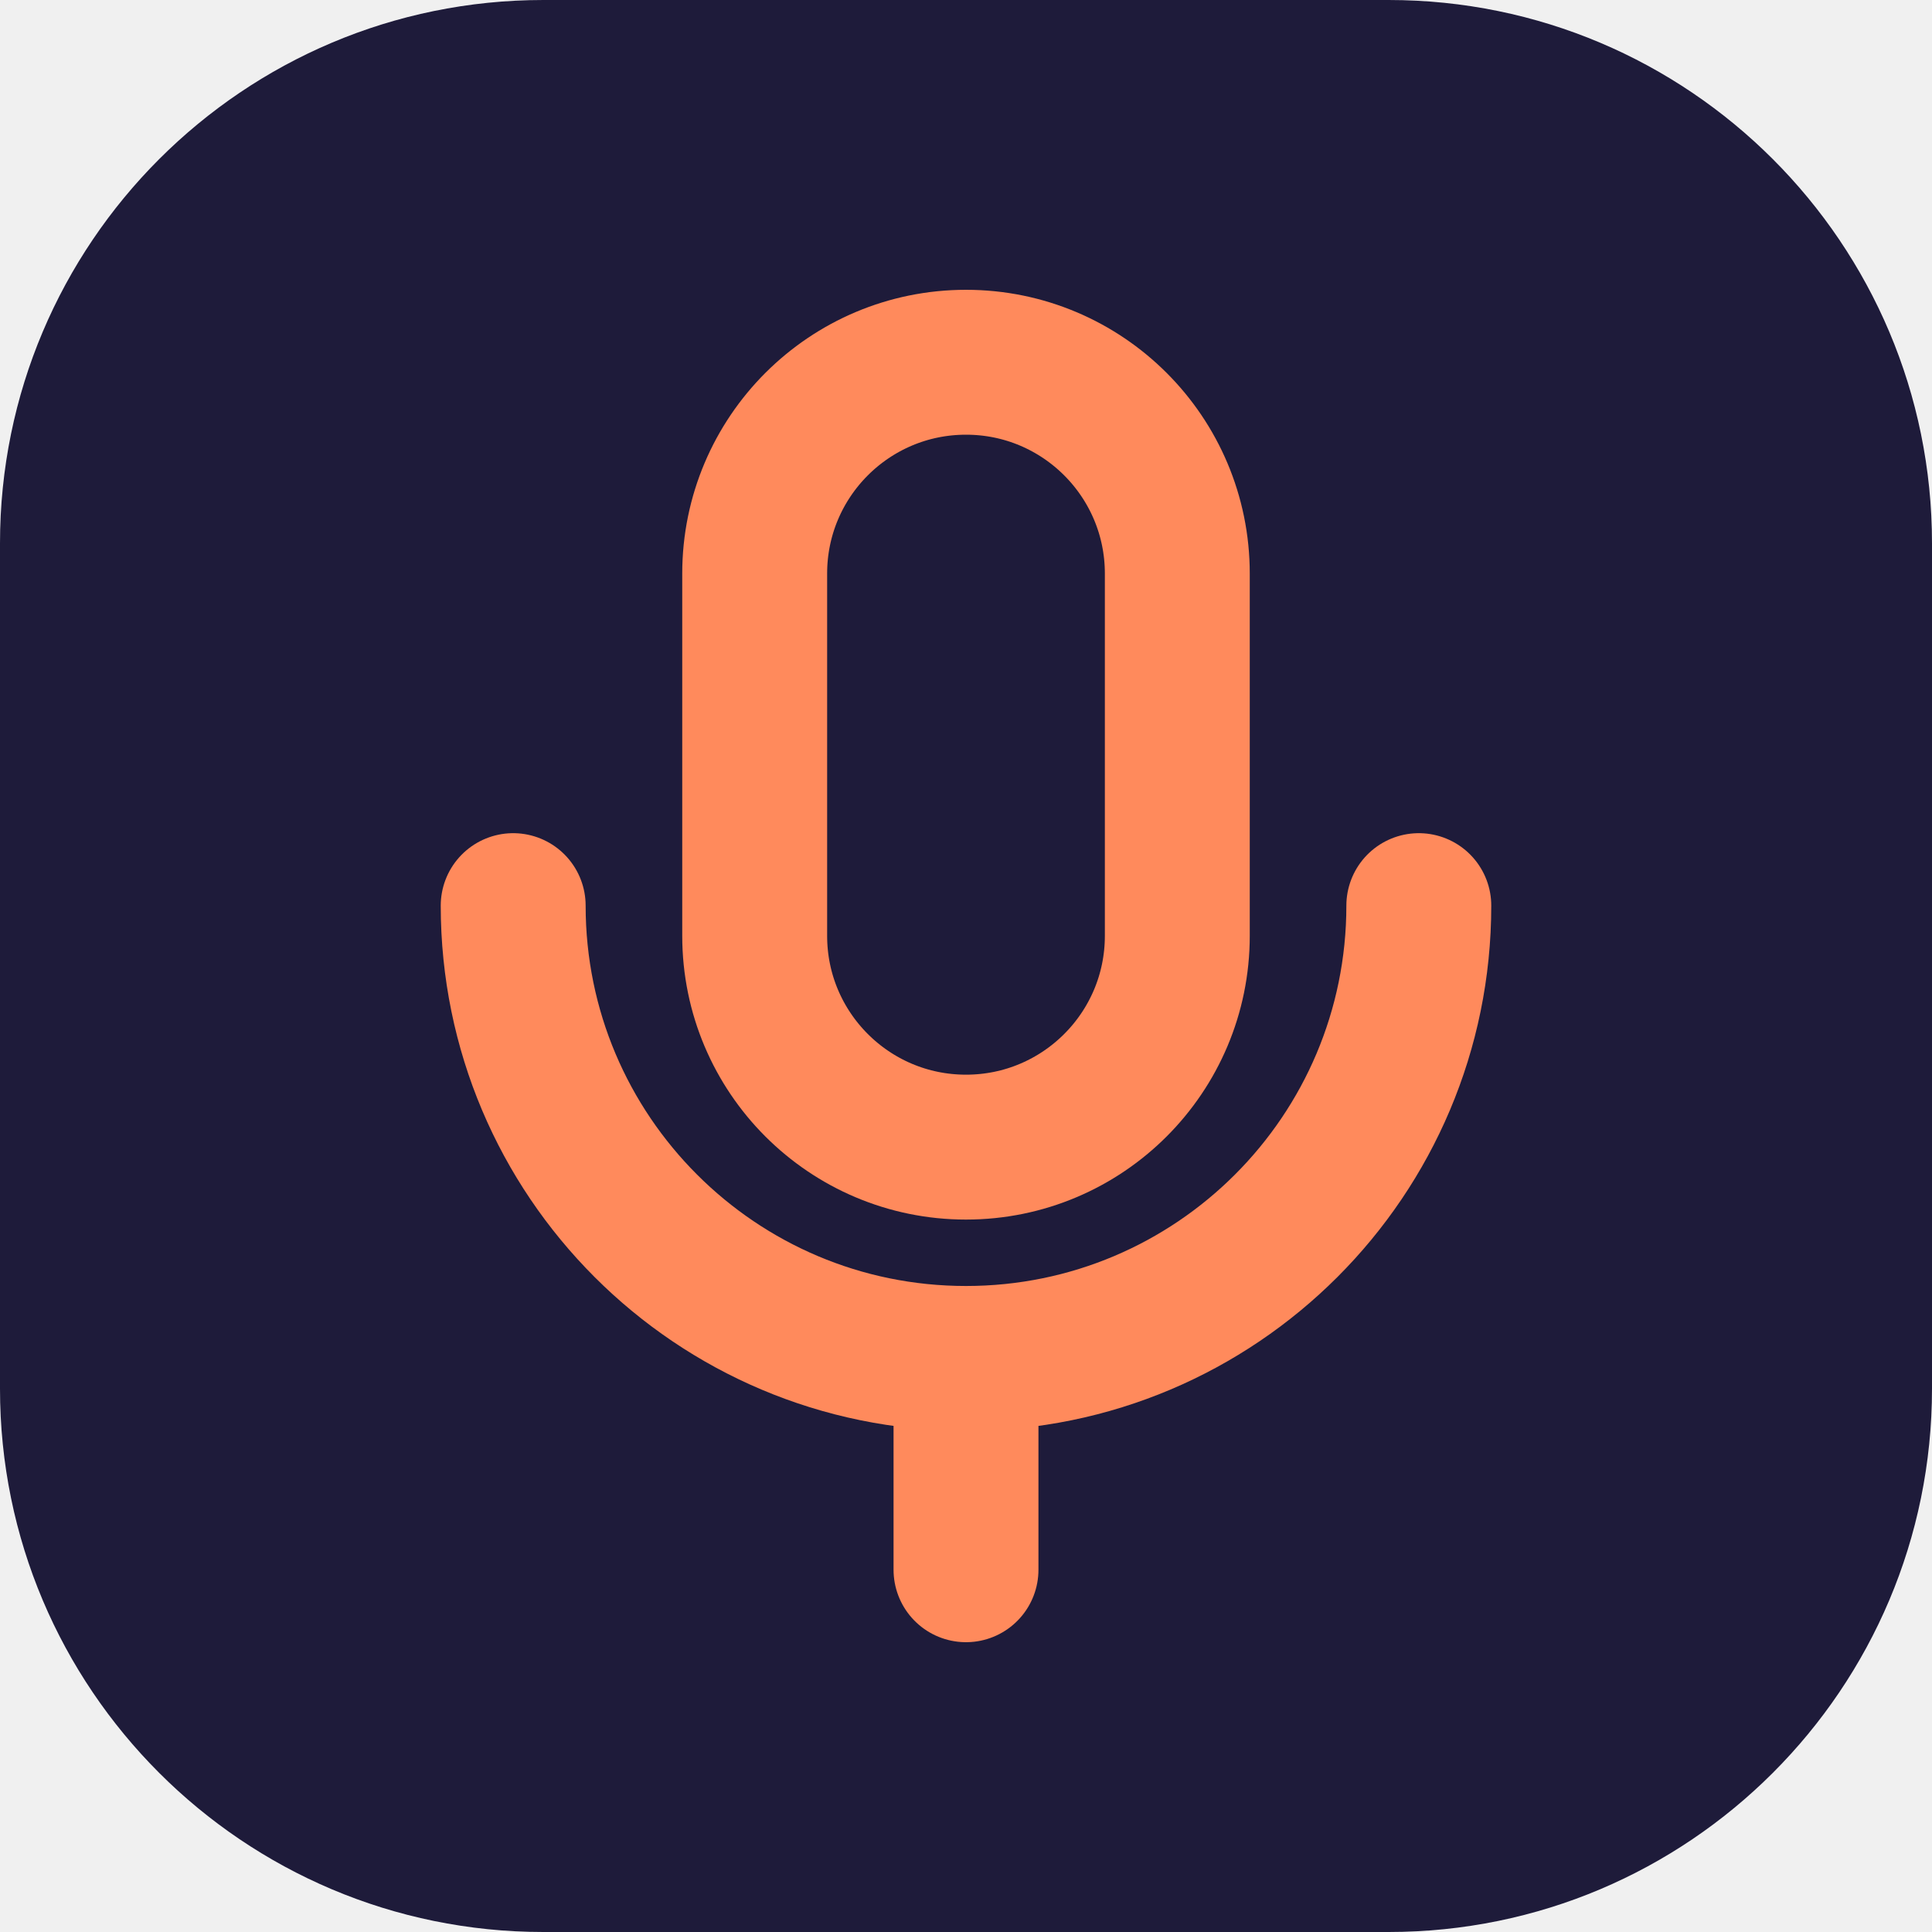
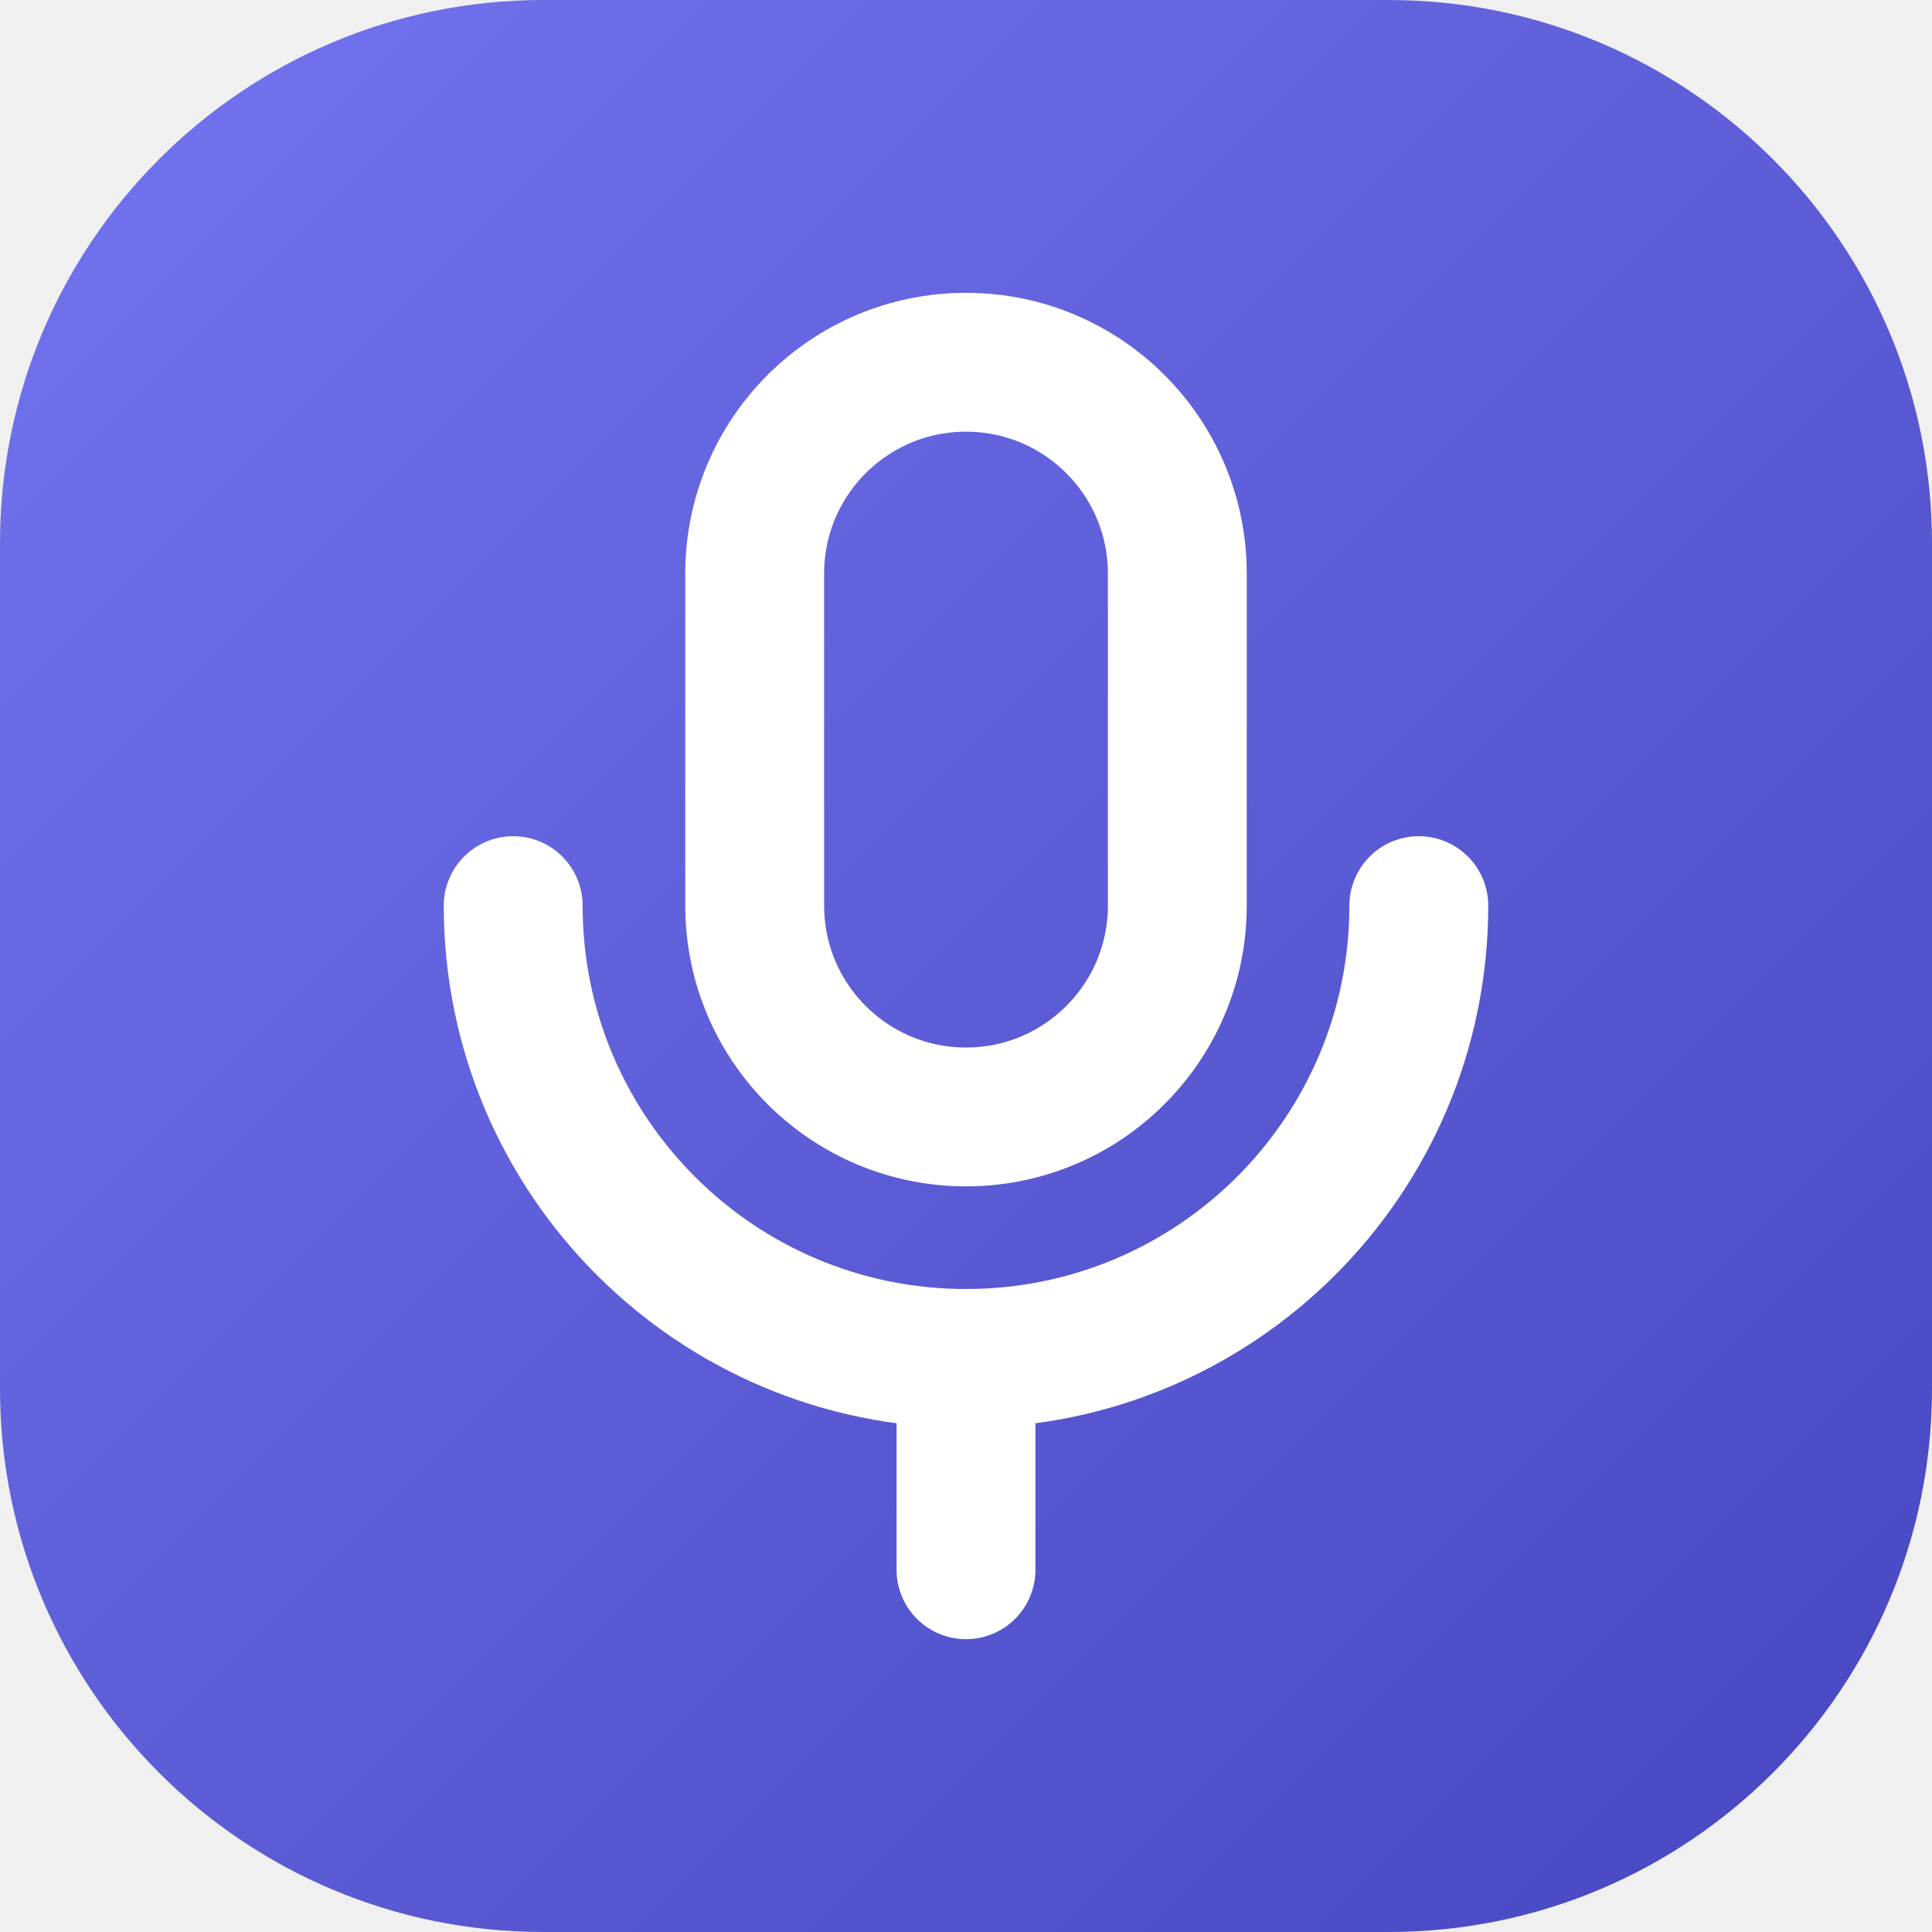
<svg xmlns="http://www.w3.org/2000/svg" viewBox="0 0 32 32">
-   <rect width="32" height="32" rx="9" fill="#1e1b3a" />
-   <g fill="none" stroke="#ff8a5c" stroke-width="2.4" stroke-linecap="round">
-     <rect x="12.5" y="6" width="7" height="13" rx="3.5" />
+   <defs>
+     <linearGradient id="g" x1="0" y1="0" x2="1" y2="1">
+       <stop offset="0" stop-color="#7474f0" />
+       <stop offset="1" stop-color="#4646c0" />
+     </linearGradient>
+   </defs>
+   <rect width="32" height="32" rx="9" fill="url(#g)" />
+   <g fill="none" stroke="#fff" stroke-width="2.3" stroke-linecap="round">
+     <rect x="12.5" y="6" width="7" height="12.5" rx="3.5" />
    <path d="M8.5 15a7.5 7.5 0 0 0 15 0M16 22.5V26" />
  </g>
</svg>
